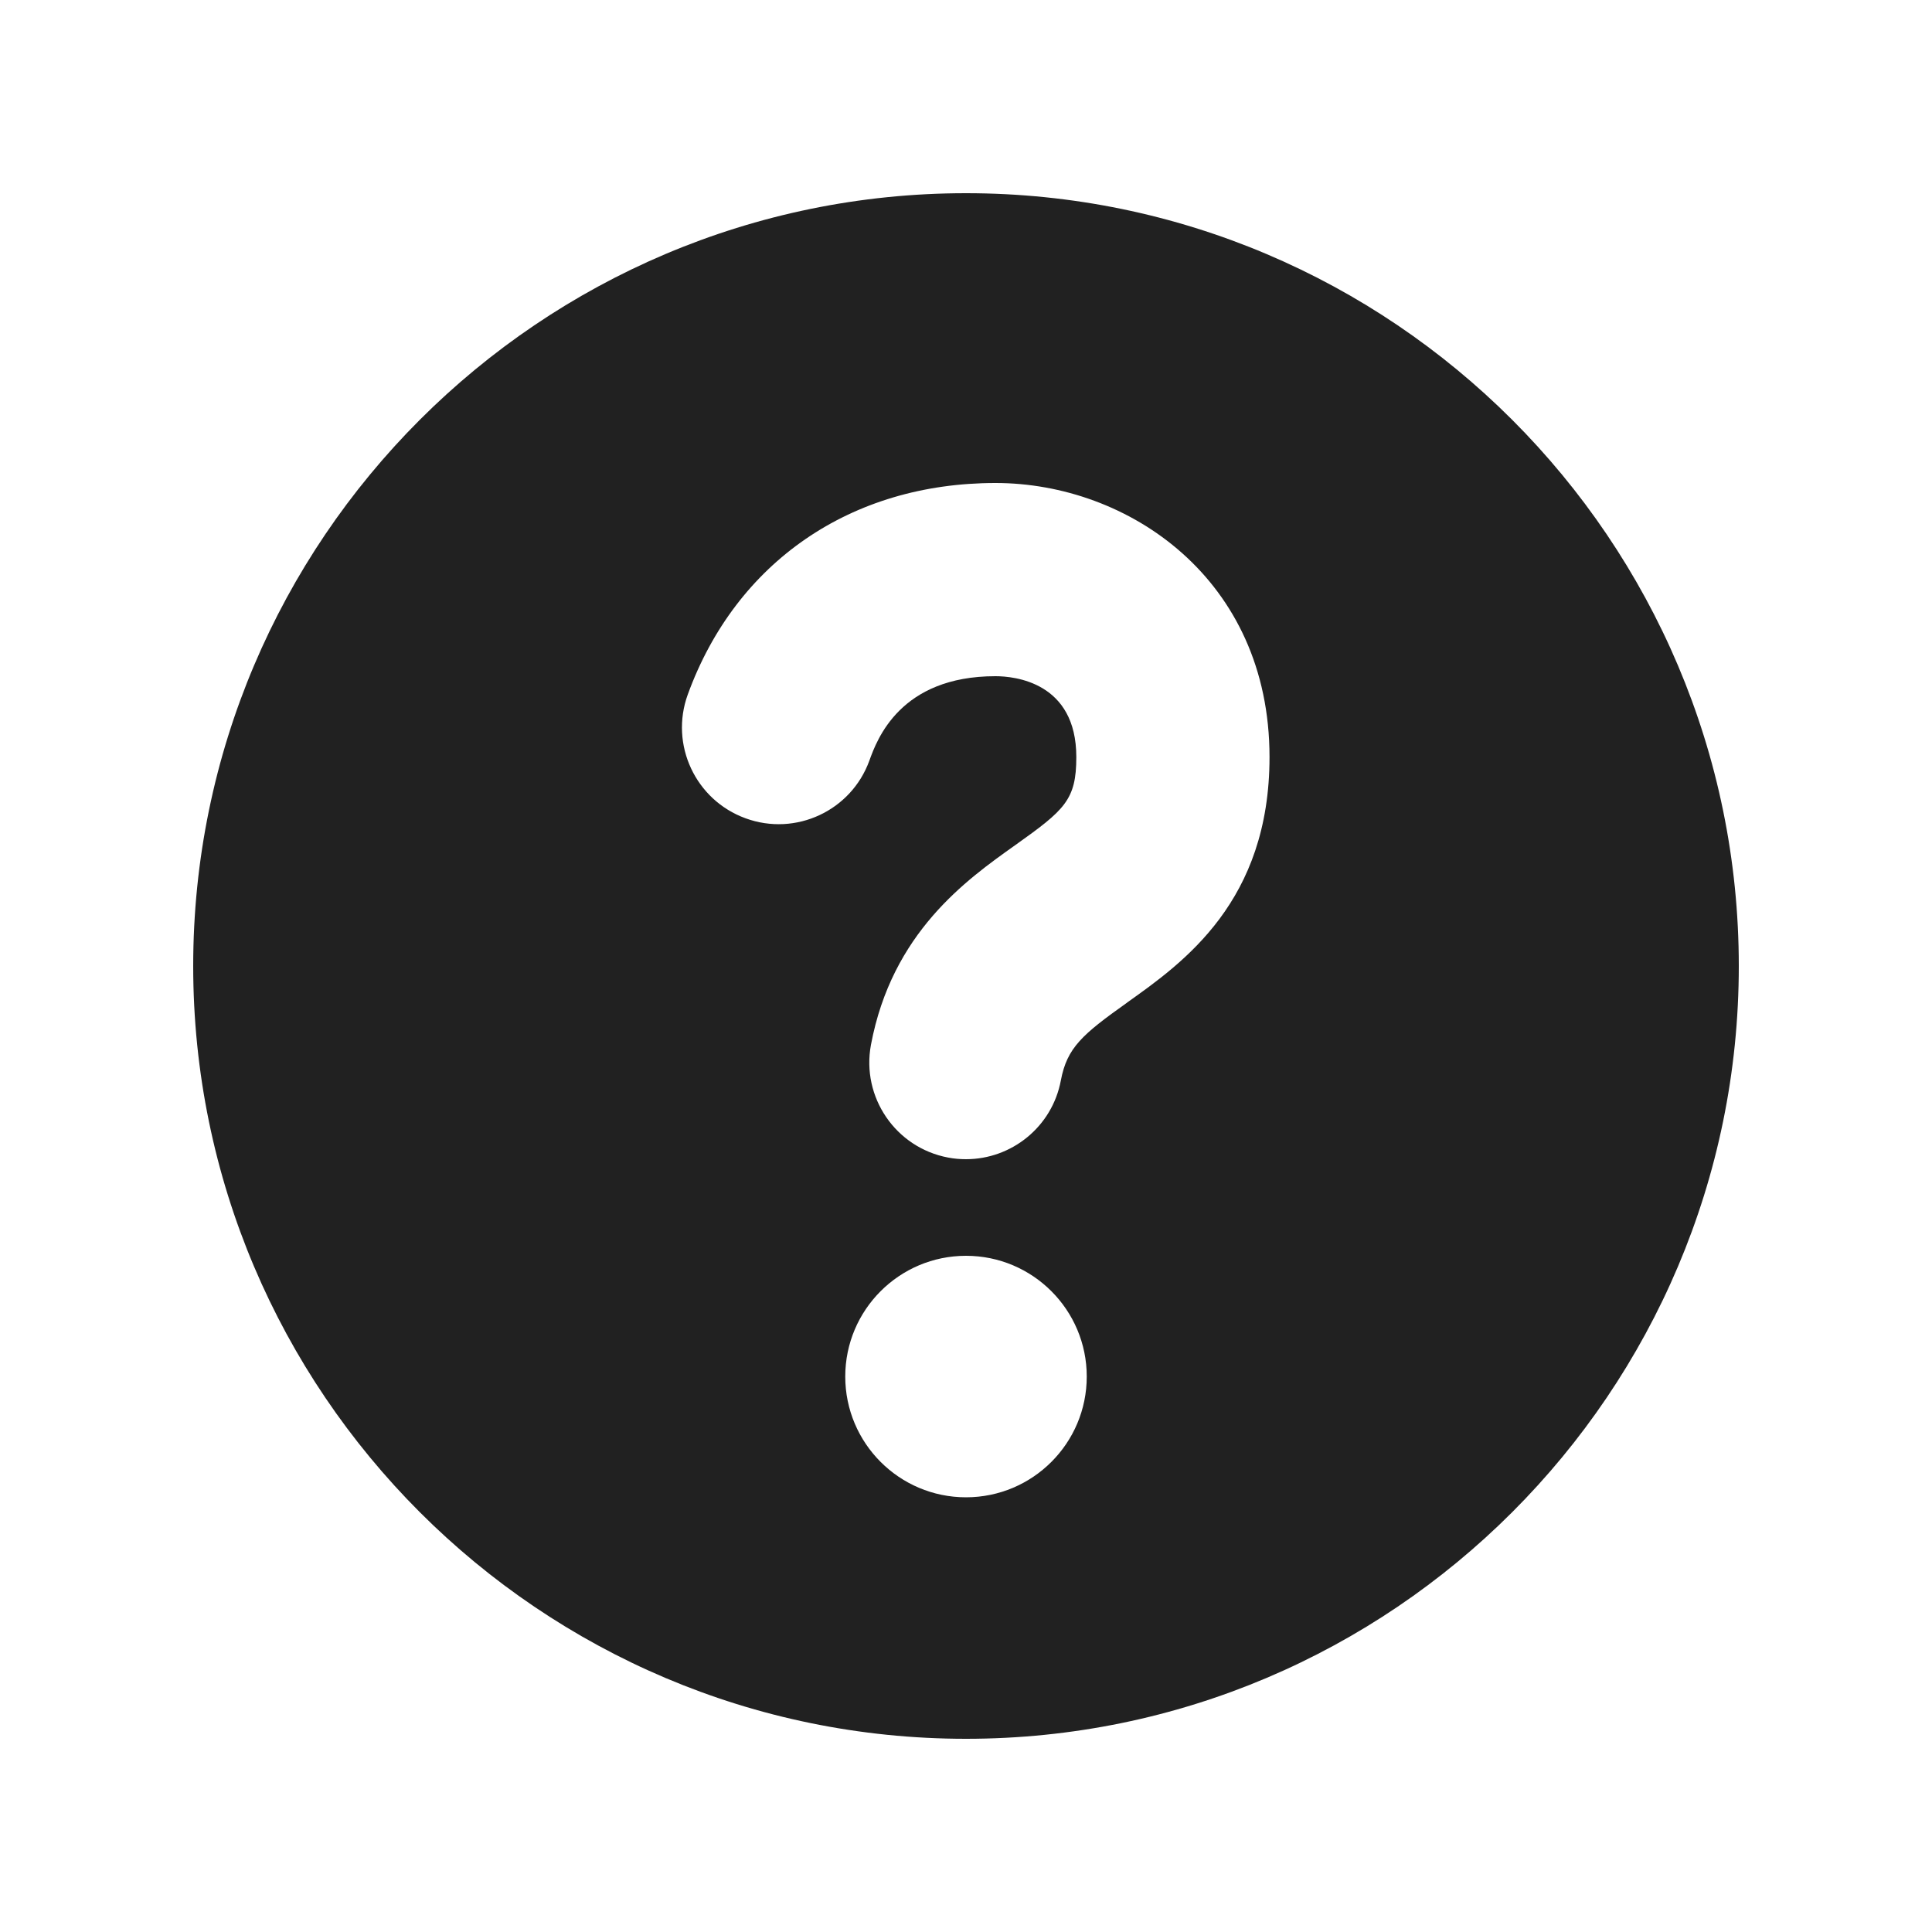
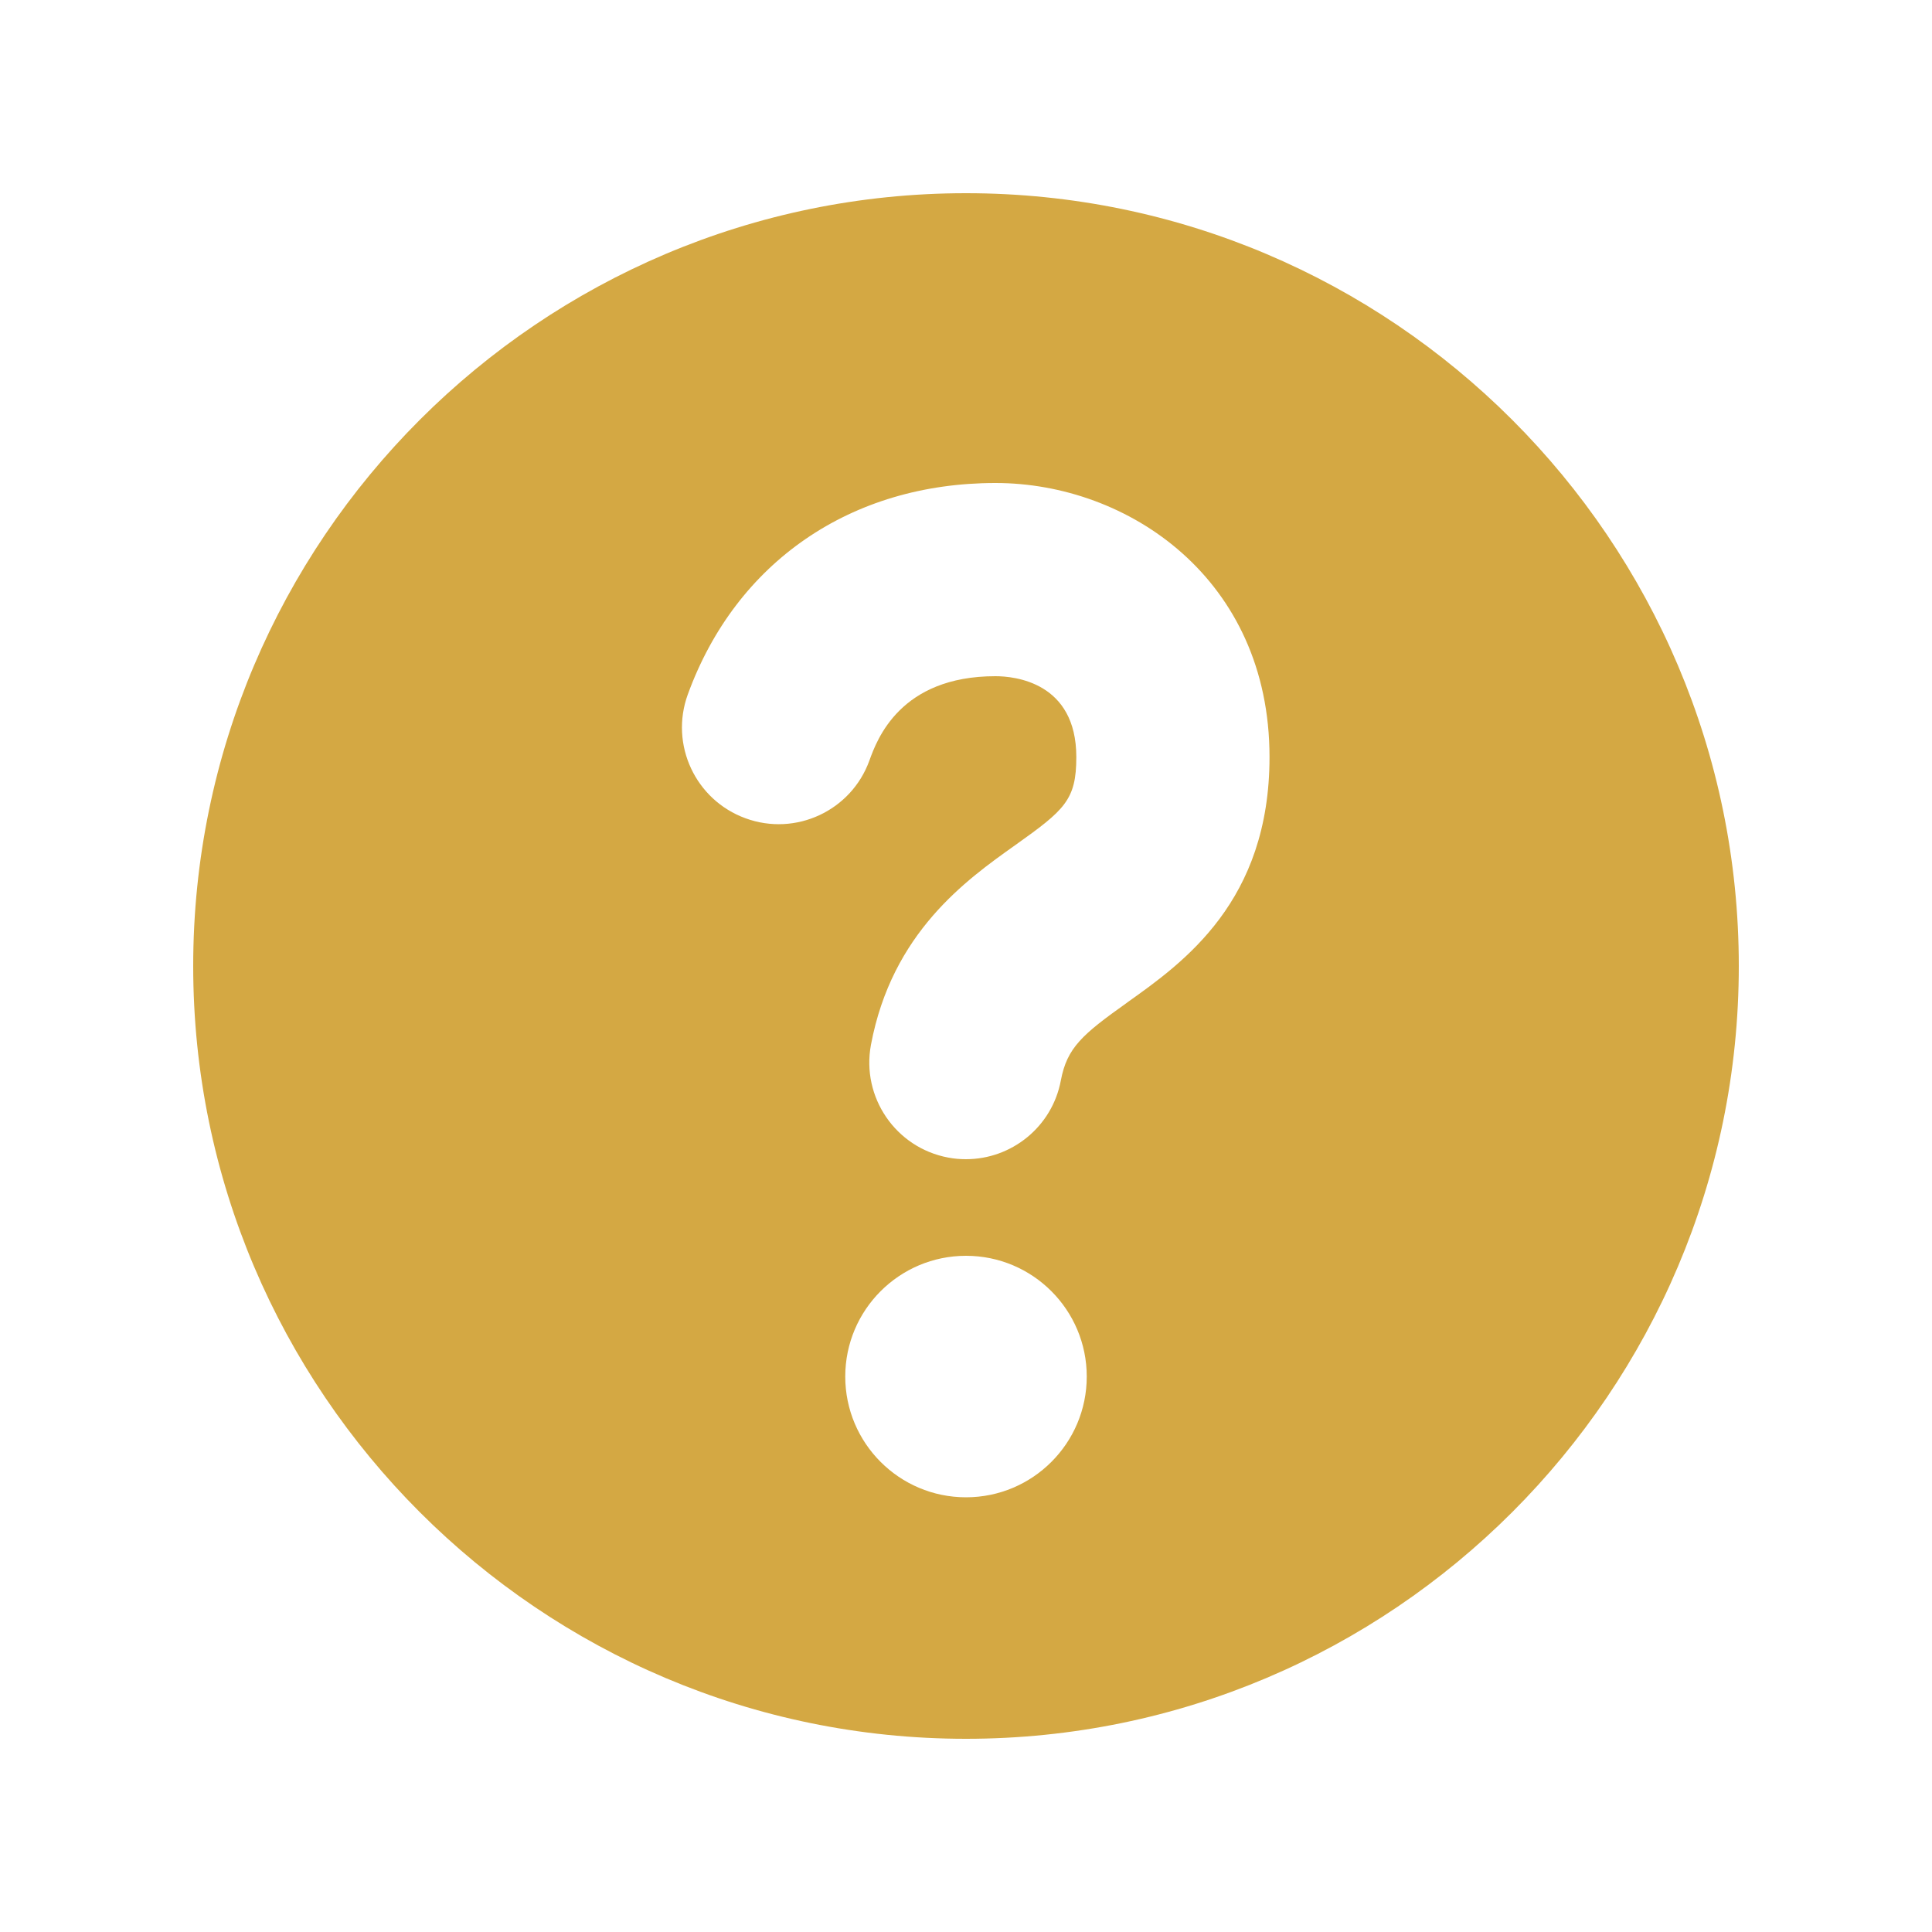
<svg xmlns="http://www.w3.org/2000/svg" height="20" width="20" viewBox="0 0 20 20">
-   <g fill="#212121" class="nc-icon-wrapper">
-     <path d="m10,2C5.589,2,2,5.589,2,10s3.589,8,8,8,8-3.589,8-8S14.411,2,10,2Zm0,13.5c-.69,0-1.25-.56-1.25-1.25s.56-1.25,1.25-1.25,1.25.56,1.25,1.25-.56,1.25-1.25,1.25Zm1.668-5.121c-.466.331-.622.467-.686.805-.09.481-.51.816-.982.816-.061,0-.123-.005-.185-.017-.543-.102-.9-.625-.799-1.167.218-1.16.985-1.706,1.492-2.066.513-.365.634-.468.634-.913,0-.776-.641-.837-.837-.837-.988,0-1.227.657-1.305.873-.188.52-.763.788-1.282.598-.519-.189-.787-.763-.598-1.282.499-1.371,1.689-2.189,3.185-2.189,1.375,0,2.837.994,2.837,2.837,0,1.494-.888,2.125-1.475,2.542Z" stroke-width="0" fill="#212121" />
+   <g fill="#D4A843" class="nc-icon-wrapper">
+     <path d="m10,2C5.589,2,2,5.589,2,10s3.589,8,8,8,8-3.589,8-8S14.411,2,10,2Zm0,13.5c-.69,0-1.25-.56-1.25-1.25s.56-1.25,1.25-1.25,1.25.56,1.25,1.25-.56,1.25-1.25,1.25Zm1.668-5.121c-.466.331-.622.467-.686.805-.09.481-.51.816-.982.816-.061,0-.123-.005-.185-.017-.543-.102-.9-.625-.799-1.167.218-1.16.985-1.706,1.492-2.066.513-.365.634-.468.634-.913,0-.776-.641-.837-.837-.837-.988,0-1.227.657-1.305.873-.188.52-.763.788-1.282.598-.519-.189-.787-.763-.598-1.282.499-1.371,1.689-2.189,3.185-2.189,1.375,0,2.837.994,2.837,2.837,0,1.494-.888,2.125-1.475,2.542Z" stroke-width="0" fill="#D4A843" />
  </g>
</svg>
